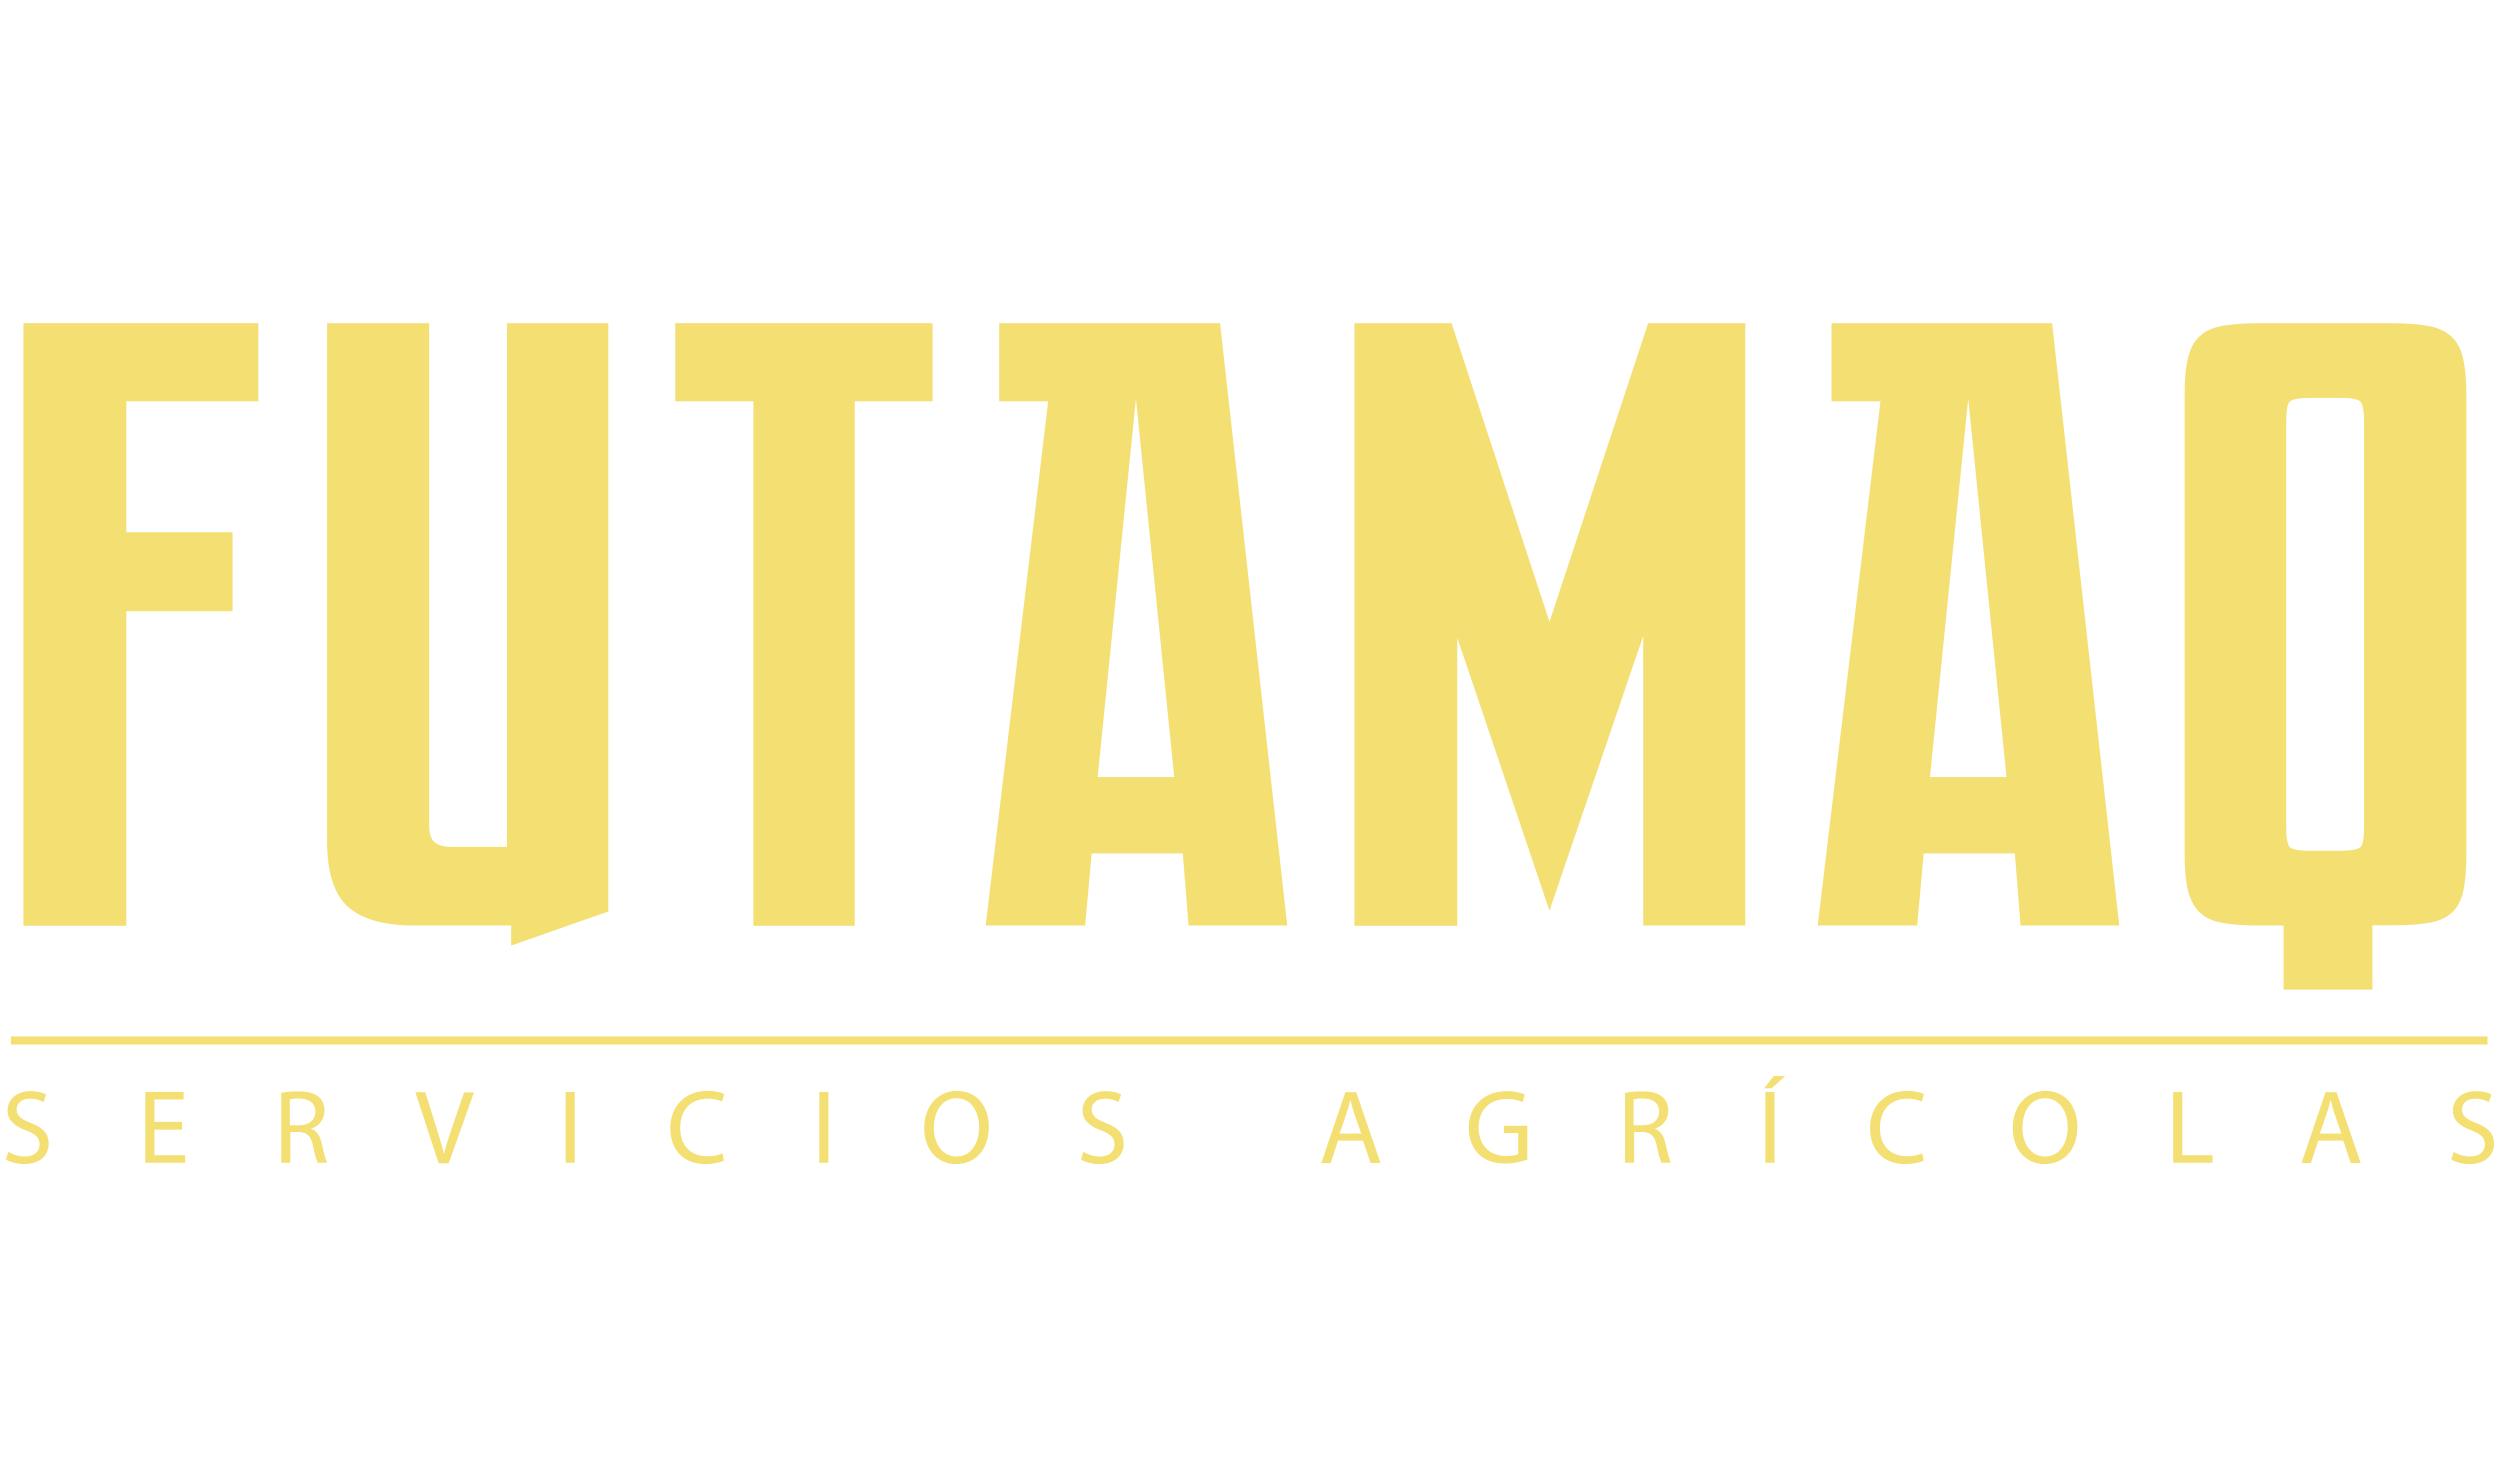
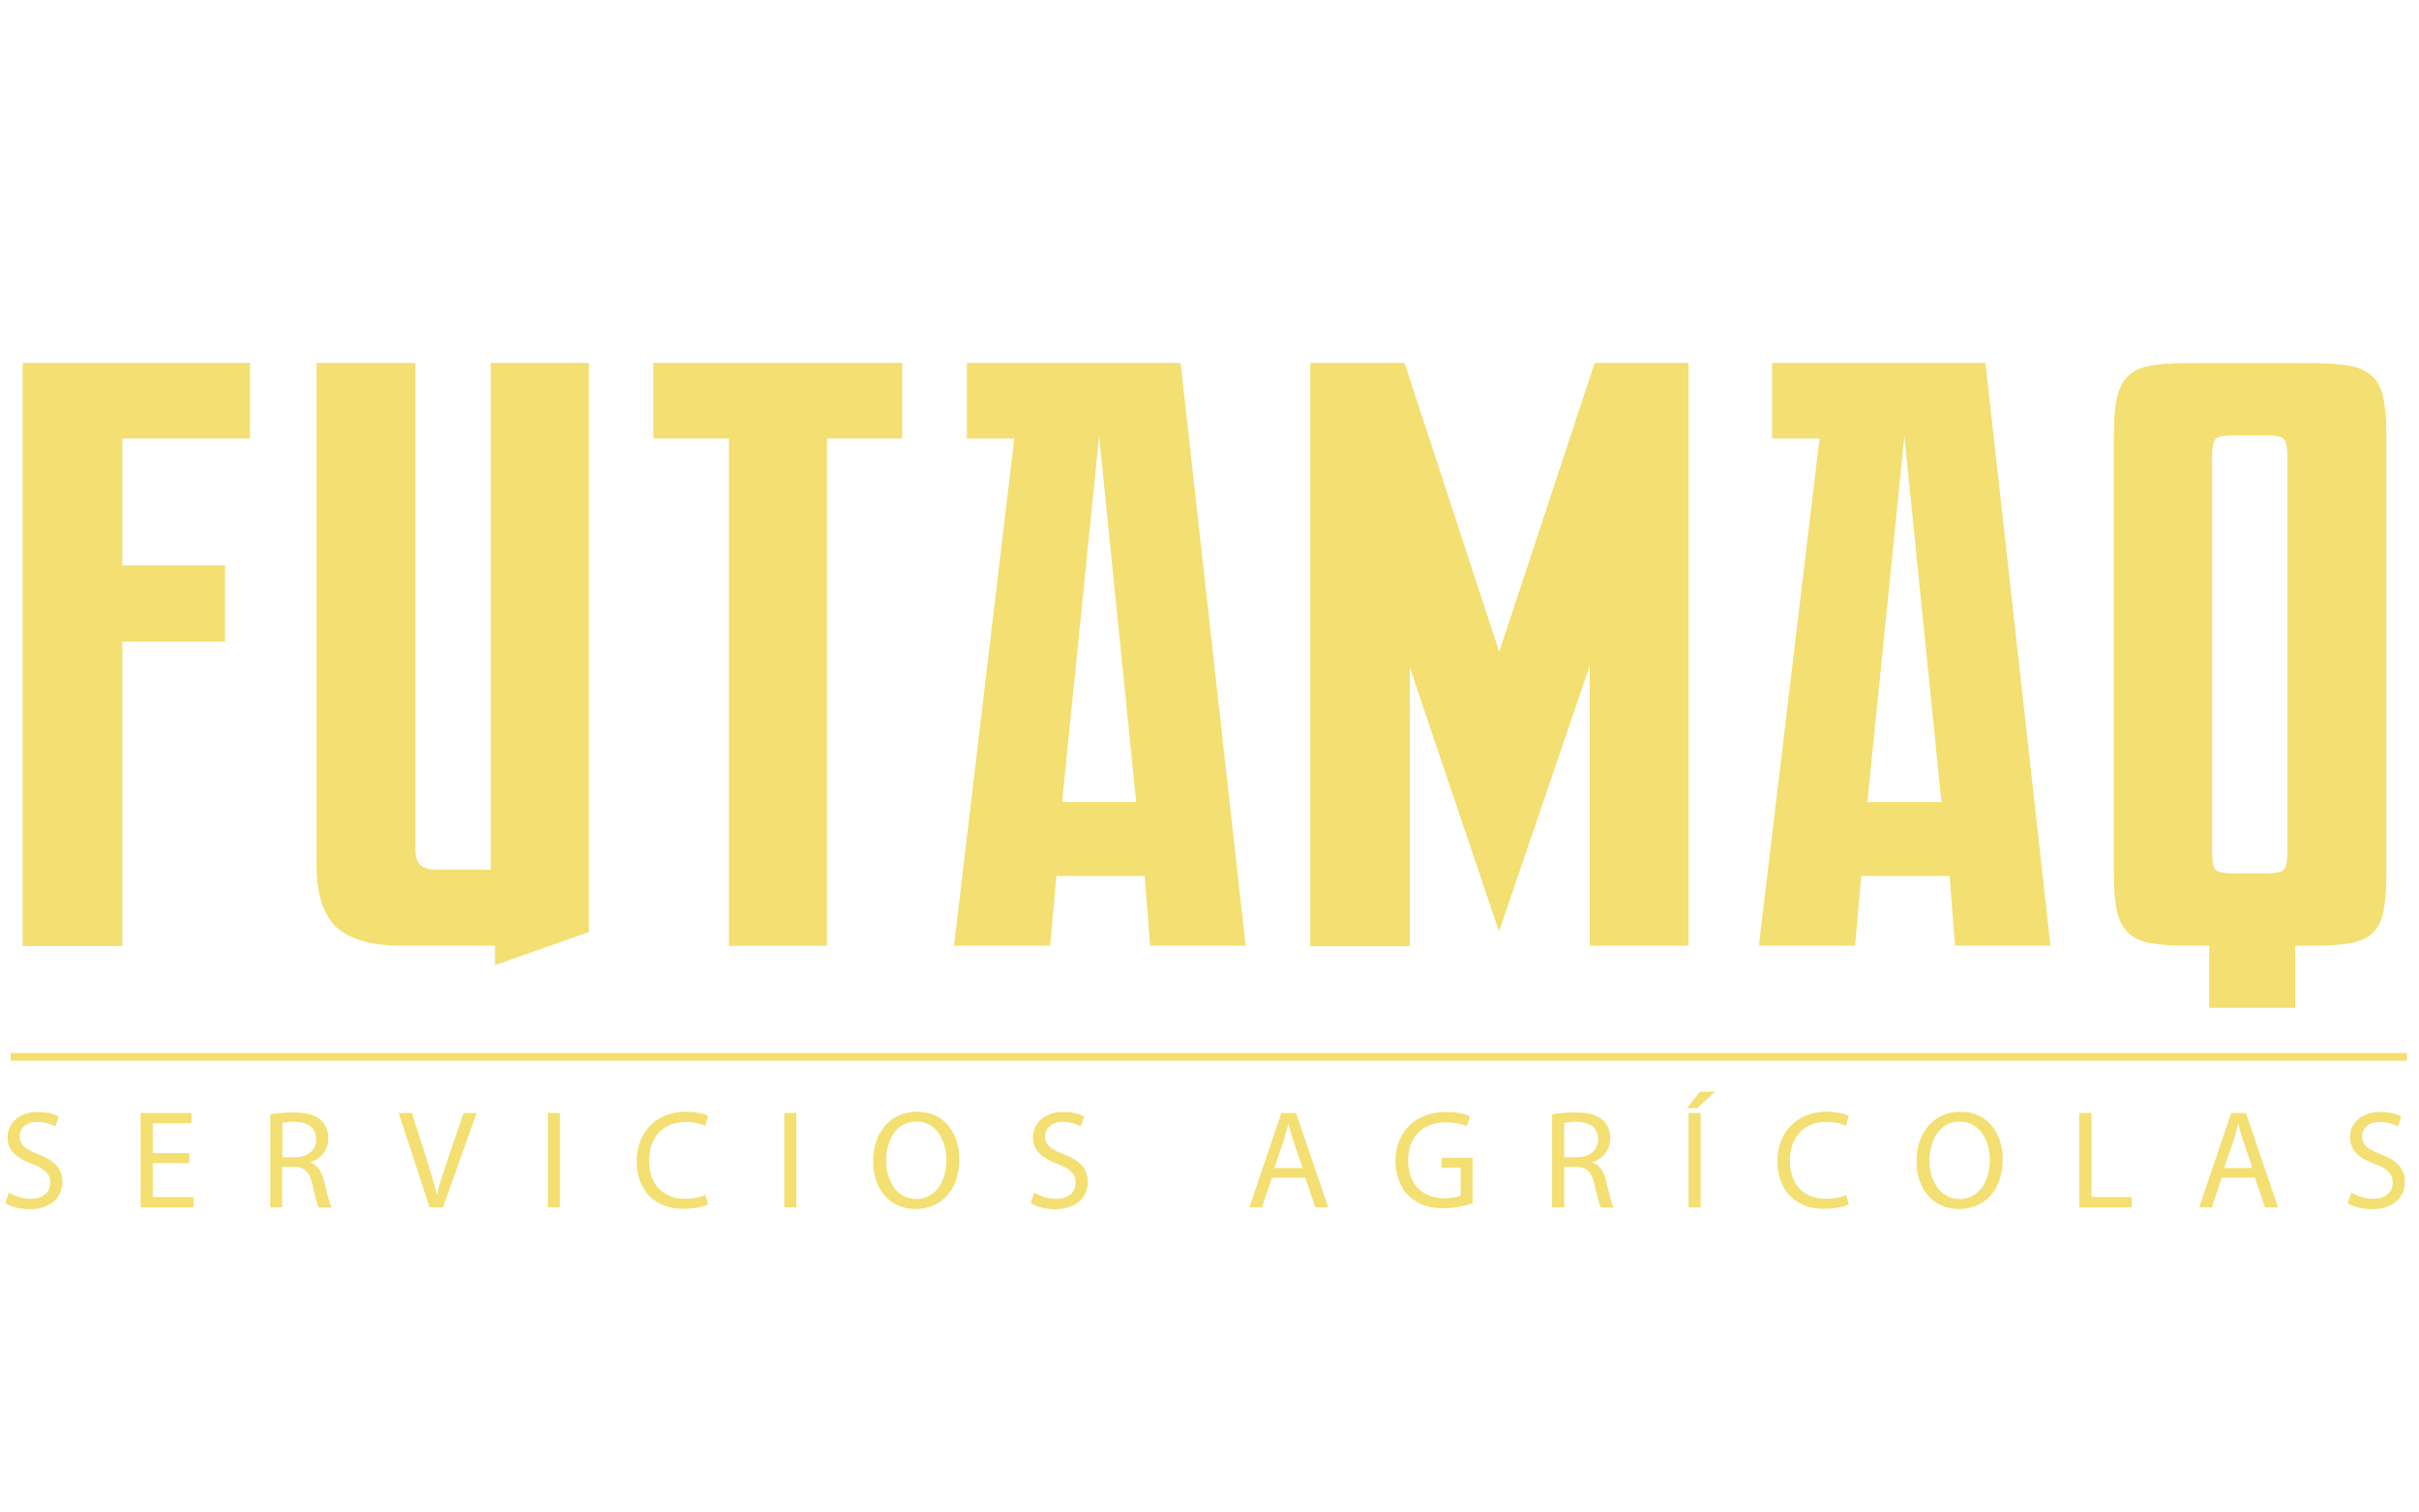
- <svg xmlns="http://www.w3.org/2000/svg" version="1.1" id="Layer_1" x="0px" y="0px" viewBox="0 0 960 560" enable-background="new 0 0 960 560" xml:space="preserve">
+ <svg xmlns="http://www.w3.org/2000/svg" version="1.1" id="Layer_1" x="0px" y="0px" viewBox="0 0 1280 800" enable-background="new 0 0 1280 800" xml:space="preserve">
  <g>
    <g>
-       <g>
-         <path fill="#F3DF72" d="M3.2,442.3c1.6,1,3.9,1.8,6.3,1.8c3.6,0,5.7-1.9,5.7-4.6c0-2.5-1.5-4-5.1-5.4c-4.4-1.6-7.2-3.9-7.2-7.7     c0-4.2,3.5-7.4,8.8-7.4c2.8,0,4.8,0.6,6,1.3l-1,2.9c-0.9-0.5-2.7-1.3-5.2-1.3c-3.7,0-5.1,2.2-5.1,4.1c0,2.5,1.7,3.8,5.4,5.2     c4.6,1.8,6.9,4,6.9,8c0,4.2-3.1,7.8-9.5,7.8c-2.6,0-5.5-0.8-6.9-1.7L3.2,442.3z" />
-         <path fill="#F3DF72" d="M69.9,433.8H59.3v9.8h11.8v2.9H55.8v-27.2h14.7v2.9H59.3v8.6h10.6V433.8z" />
-         <path fill="#F3DF72" d="M107.9,419.7c1.8-0.4,4.3-0.6,6.7-0.6c3.8,0,6.2,0.7,7.9,2.2c1.4,1.2,2.1,3.1,2.1,5.2     c0,3.6-2.3,6-5.1,6.9v0.1c2.1,0.7,3.4,2.7,4,5.5c0.9,3.8,1.5,6.4,2.1,7.5h-3.6c-0.4-0.8-1.1-3.1-1.8-6.5     c-0.8-3.8-2.3-5.2-5.4-5.3h-3.3v11.8h-3.5V419.7z M111.4,432.1h3.6c3.8,0,6.1-2.1,6.1-5.2c0-3.5-2.5-5-6.3-5.1     c-1.7,0-2.9,0.2-3.5,0.3V432.1z" />
-         <path fill="#F3DF72" d="M168.4,446.6l-8.9-27.2h3.8l4.2,13.4c1.2,3.7,2.2,7,2.9,10.2h0.1c0.8-3.1,1.9-6.6,3.1-10.1l4.6-13.4h3.8     l-9.7,27.2H168.4z" />
-         <path fill="#F3DF72" d="M220.7,419.3v27.2h-3.5v-27.2H220.7z" />
-         <path fill="#F3DF72" d="M278,445.7c-1.3,0.6-3.9,1.3-7.2,1.3c-7.7,0-13.4-4.8-13.4-13.8c0-8.5,5.8-14.3,14.2-14.3     c3.4,0,5.5,0.7,6.5,1.2l-0.8,2.9c-1.3-0.6-3.2-1.1-5.5-1.1c-6.4,0-10.6,4.1-10.6,11.2c0,6.7,3.8,10.9,10.5,10.9     c2.1,0,4.3-0.4,5.7-1.1L278,445.7z" />
-         <path fill="#F3DF72" d="M318.1,419.3v27.2h-3.5v-27.2H318.1z" />
-         <path fill="#F3DF72" d="M379.7,432.7c0,9.4-5.7,14.3-12.6,14.3c-7.2,0-12.2-5.6-12.2-13.8c0-8.6,5.4-14.3,12.6-14.3     C374.9,418.9,379.7,424.6,379.7,432.7z M358.6,433.1c0,5.8,3.1,11,8.7,11c5.6,0,8.7-5.1,8.7-11.3c0-5.4-2.8-11.1-8.7-11.1     C361.5,421.8,358.6,427.1,358.6,433.1z" />
-         <path fill="#F3DF72" d="M416,442.3c1.6,1,3.9,1.8,6.3,1.8c3.6,0,5.7-1.9,5.7-4.6c0-2.5-1.5-4-5.1-5.4c-4.4-1.6-7.2-3.9-7.2-7.7     c0-4.2,3.5-7.4,8.8-7.4c2.8,0,4.8,0.6,6,1.3l-1,2.9c-0.9-0.5-2.7-1.3-5.2-1.3c-3.7,0-5.1,2.2-5.1,4.1c0,2.5,1.7,3.8,5.4,5.2     c4.6,1.8,6.9,4,6.9,8c0,4.2-3.1,7.8-9.5,7.8c-2.6,0-5.5-0.8-6.9-1.7L416,442.3z" />
-         <path fill="#F3DF72" d="M513.8,438l-2.8,8.6h-3.6l9.2-27.2h4.2l9.3,27.2h-3.8l-2.9-8.6H513.8z M522.7,435.3l-2.7-7.8     c-0.6-1.8-1-3.4-1.4-5h-0.1c-0.4,1.6-0.8,3.3-1.4,4.9l-2.7,7.9H522.7z" />
-         <path fill="#F3DF72" d="M586.4,445.3c-1.6,0.6-4.7,1.5-8.4,1.5c-4.1,0-7.5-1.1-10.2-3.6c-2.3-2.3-3.8-5.9-3.8-10.1     c0-8.1,5.6-14.1,14.7-14.1c3.1,0,5.6,0.7,6.8,1.3l-0.8,2.9c-1.5-0.6-3.3-1.2-6-1.2c-6.6,0-10.9,4.1-10.9,10.9     c0,6.9,4.2,11,10.5,11c2.3,0,3.9-0.3,4.7-0.7v-8.1h-5.5v-2.8h9V445.3z" />
-         <path fill="#F3DF72" d="M623.9,419.7c1.8-0.4,4.3-0.6,6.7-0.6c3.8,0,6.2,0.7,7.9,2.2c1.4,1.2,2.1,3.1,2.1,5.2     c0,3.6-2.3,6-5.1,6.9v0.1c2.1,0.7,3.4,2.7,4,5.5c0.9,3.8,1.5,6.4,2.1,7.5H638c-0.4-0.8-1.1-3.1-1.8-6.5c-0.8-3.8-2.3-5.2-5.4-5.3     h-3.3v11.8h-3.5V419.7z M627.4,432.1h3.6c3.8,0,6.1-2.1,6.1-5.2c0-3.5-2.5-5-6.3-5.1c-1.7,0-2.9,0.2-3.5,0.3V432.1z" />
-         <path fill="#F3DF72" d="M685.5,413.2l-5.2,4.7h-2.9l3.7-4.7H685.5z M681.4,419.3v27.2h-3.5v-27.2H681.4z" />
-         <path fill="#F3DF72" d="M738.7,445.7c-1.3,0.6-3.9,1.3-7.2,1.3c-7.7,0-13.4-4.8-13.4-13.8c0-8.5,5.8-14.3,14.2-14.3     c3.4,0,5.5,0.7,6.5,1.2l-0.8,2.9c-1.3-0.6-3.2-1.1-5.5-1.1c-6.4,0-10.6,4.1-10.6,11.2c0,6.7,3.8,10.9,10.5,10.9     c2.1,0,4.3-0.4,5.7-1.1L738.7,445.7z" />
-         <path fill="#F3DF72" d="M797.7,432.7c0,9.4-5.7,14.3-12.6,14.3c-7.2,0-12.2-5.6-12.2-13.8c0-8.6,5.4-14.3,12.6-14.3     C792.9,418.9,797.7,424.6,797.7,432.7z M776.6,433.1c0,5.8,3.1,11,8.7,11c5.6,0,8.7-5.1,8.7-11.3c0-5.4-2.8-11.1-8.7-11.1     C779.5,421.8,776.6,427.1,776.6,433.1z" />
-         <path fill="#F3DF72" d="M834.5,419.3h3.5v24.3h11.6v2.9h-15.1V419.3z" />
-         <path fill="#F3DF72" d="M890.2,438l-2.8,8.6h-3.6l9.2-27.2h4.2l9.3,27.2h-3.8l-2.9-8.6H890.2z M899.1,435.3l-2.7-7.8     c-0.6-1.8-1-3.4-1.4-5h-0.1c-0.4,1.6-0.8,3.3-1.4,4.9l-2.7,7.9H899.1z" />
-         <path fill="#F3DF72" d="M942.2,442.3c1.6,1,3.9,1.8,6.3,1.8c3.6,0,5.7-1.9,5.7-4.6c0-2.5-1.5-4-5.1-5.4c-4.4-1.6-7.2-3.9-7.2-7.7     c0-4.2,3.5-7.4,8.8-7.4c2.8,0,4.8,0.6,6,1.3l-1,2.9c-0.9-0.5-2.7-1.3-5.2-1.3c-3.7,0-5.1,2.2-5.1,4.1c0,2.5,1.7,3.8,5.4,5.2     c4.6,1.8,6.9,4,6.9,8c0,4.2-3.1,7.8-9.5,7.8c-2.6,0-5.5-0.8-6.9-1.7L942.2,442.3z" />
-       </g>
-       <rect x="4.2" y="398" fill="#F3DF72" width="951" height="3.1" />
+       <rect x="5.6" y="557.3" fill="#F3DF72" width="1268" height="4.1" />
    </g>
    <g>
-       <path fill="#F3DF72" d="M9,124.1h90.2v30H48.5v50.3h40.8v30.3H48.5v120.8H9V124.1z" />
-       <path fill="#F3DF72" d="M196.4,355.4h-37c-11.9,0-20.5-2.4-25.8-7.2c-5.3-4.8-8-13.2-8-25.3V124.1h39.2v192.8    c0,3.2,0.7,5.4,2.1,6.5c1.4,1.2,3.6,1.8,6.5,1.8h21.3V124.1h38.9V350l-37.3,13.1V355.4z" />
-       <path fill="#F3DF72" d="M358.2,154.1h-30v201.4h-38.9V154.1h-30v-30h98.8V154.1z" />
-       <path fill="#F3DF72" d="M402.5,154.1h-18.8v-30h84.8l25.8,231.3h-37.9l-2.2-27.7h-35l-2.5,27.7h-38.2L402.5,154.1z M450.9,298.4    l-14.7-145.3l-14.7,145.3H450.9z" />
-       <path fill="#F3DF72" d="M520.1,124.1h37.3L595,238.8l37.9-114.7h37.3v231.3H631V244.2l-36,105.5l-35.4-104.8v110.6h-39.5V124.1z" />
-       <path fill="#F3DF72" d="M722.1,154.1h-18.8v-30H788l25.8,231.3h-37.9l-2.2-27.7h-35l-2.5,27.7h-38.2L722.1,154.1z M770.5,298.4    l-14.7-145.3l-14.7,145.3H770.5z" />
-       <path fill="#F3DF72" d="M876.9,355.4H868c-5.9,0-10.8-0.3-14.5-1c-3.7-0.6-6.6-2-8.8-4c-2.1-2-3.6-4.8-4.5-8.4    c-0.9-3.6-1.3-8.4-1.3-14.3V151.8c0-5.9,0.4-10.7,1.3-14.3c0.8-3.6,2.3-6.4,4.5-8.4c2.1-2,5-3.3,8.8-4c3.7-0.6,8.5-1,14.5-1h49.4    c5.9,0,10.8,0.3,14.7,1c3.8,0.6,6.8,2,9.1,4c2.2,2,3.8,4.8,4.6,8.4c0.8,3.6,1.3,8.4,1.3,14.3v175.9c0,5.7-0.4,10.4-1.1,14    c-0.7,3.6-2.1,6.4-4.1,8.4c-2,2-4.8,3.4-8.3,4.1c-3.5,0.7-8.1,1.1-13.9,1.1H911V380h-34.1V355.4z M898.6,326.7    c4.2,0,6.9-0.5,7.8-1.4c1-1,1.4-3.6,1.4-7.8V162c0-4.2-0.5-6.8-1.4-7.8c-1-1-3.6-1.4-7.8-1.4h-11.5c-4.3,0-6.9,0.5-7.8,1.4    c-1,1-1.4,3.6-1.4,7.8v155.5c0,4.3,0.5,6.9,1.4,7.8c1,1,3.6,1.4,7.8,1.4H898.6z" />
+       <path fill="#F3DF72" d="M12,192.1h120.3v40H64.7v67.1h54.4v40.4H64.7v161.1H12V192.1z" />
+       <path fill="#F3DF72" d="M261.9,500.5h-49.3c-15.9,0-27.3-3.2-34.4-9.6c-7.1-6.4-10.7-17.6-10.7-33.7V192.1h52.3v257.1    c0,4.3,0.9,7.2,2.8,8.7c1.9,1.6,4.8,2.4,8.7,2.4h28.4V192.1h51.9v301.2l-49.7,17.5v-10.3H261.9z" />
+       <path fill="#F3DF72" d="M477.6,232.1h-40v268.5h-51.9V232.1h-40v-40h131.7v40H477.6z" />
+       <path fill="#F3DF72" d="M536.7,232.1h-25.1v-40h113.1l34.4,308.4h-50.5l-2.9-36.9h-46.7l-3.3,36.9h-50.9L536.7,232.1z     M601.2,424.5l-19.6-193.7L562,424.5H601.2z" />
+       <path fill="#F3DF72" d="M693.5,192.1h49.7l50.1,152.9l50.5-152.9h49.7v308.4h-52.3V352.3l-48,140.7l-47.2-139.7v147.5h-52.7V192.1    z" />
+       <path fill="#F3DF72" d="M962.8,232.1h-25.1v-40h112.9l34.4,308.4h-50.5l-2.9-36.9h-46.7l-3.3,36.9h-50.9L962.8,232.1z     M1027.3,424.5l-19.6-193.7l-19.6,193.7H1027.3z" />
+       <path fill="#F3DF72" d="M1169.2,500.5h-11.9c-7.9,0-14.4-0.4-19.3-1.3c-4.9-0.8-8.8-2.7-11.7-5.3c-2.8-2.7-4.8-6.4-6-11.2    c-1.2-4.8-1.7-11.2-1.7-19.1V229.1c0-7.9,0.5-14.3,1.7-19.1c1.1-4.8,3.1-8.5,6-11.2c2.8-2.7,6.7-4.4,11.7-5.3    c4.9-0.8,11.3-1.3,19.3-1.3h65.9c7.9,0,14.4,0.4,19.6,1.3c5.1,0.8,9.1,2.7,12.1,5.3c2.9,2.7,5.1,6.4,6.1,11.2    c1.1,4.8,1.7,11.2,1.7,19.1v234.5c0,7.6-0.5,13.9-1.5,18.7c-0.9,4.8-2.8,8.5-5.5,11.2c-2.7,2.7-6.4,4.5-11.1,5.5    c-4.7,0.9-10.8,1.5-18.5,1.5h-11.6v32.9h-45.5V500.5z M1198.1,462.3c5.6,0,9.2-0.7,10.4-1.9c1.3-1.3,1.9-4.8,1.9-10.4V242.7    c0-5.6-0.7-9.1-1.9-10.4c-1.3-1.3-4.8-1.9-10.4-1.9h-15.3c-5.7,0-9.2,0.7-10.4,1.9c-1.3,1.3-1.9,4.8-1.9,10.4V450    c0,5.7,0.7,9.2,1.9,10.4c1.3,1.3,4.8,1.9,10.4,1.9L1198.1,462.3L1198.1,462.3z" />
    </g>
  </g>
+   <g>
+     <path fill="#F3DF72" d="M4.7,631.2c2.9,1.8,7.1,3.3,11.5,3.3c6.6,0,10.4-3.5,10.4-8.5c0-4.7-2.7-7.3-9.4-9.9   c-8.1-2.9-13.2-7.1-13.2-14.1c0-7.8,6.4-13.5,16.1-13.5c5.1,0,8.8,1.2,11,2.4l-1.8,5.3c-1.6-0.9-5-2.4-9.5-2.4   c-6.8,0-9.4,4.1-9.4,7.5c0,4.7,3,7,9.9,9.6c8.4,3.3,12.7,7.3,12.7,14.7c0,7.7-5.7,14.4-17.5,14.4c-4.8,0-10.1-1.4-12.7-3.2   L4.7,631.2z" />
+     <path fill="#F3DF72" d="M100.2,615.6H80.8v18h21.6v5.4h-28v-49.9h26.9v5.4H80.8v15.8h19.4V615.6z" />
+     <path fill="#F3DF72" d="M143,589.8c3.3-0.7,7.9-1,12.4-1c6.9,0,11.3,1.3,14.4,4.1c2.5,2.2,3.9,5.6,3.9,9.5c0,6.6-4.1,11-9.4,12.7   v0.2c3.8,1.3,6.1,4.9,7.3,10.1c1.6,7,2.8,11.8,3.8,13.7h-6.7c-0.8-1.4-1.9-5.7-3.3-11.9c-1.5-6.9-4.1-9.5-10-9.7h-6.1V639H143   V589.8z M149.5,612.5h6.6c6.9,0,11.2-3.8,11.2-9.5c0-6.4-4.7-9.2-11.5-9.3c-3.1,0-5.3,0.3-6.4,0.6V612.5z" />
+     <path fill="#F3DF72" d="M227.3,639L211,589.1h7l7.8,24.6c2.1,6.7,4,12.8,5.3,18.6h0.1c1.4-5.8,3.5-12.1,5.7-18.6l8.4-24.6h6.9   L234.4,639H227.3z" />
+     <path fill="#F3DF72" d="M296.3,589.1V639h-6.4v-49.9H296.3z" />
+     <path fill="#F3DF72" d="M374.7,637.4c-2.4,1.2-7.1,2.4-13.2,2.4c-14.1,0-24.6-8.9-24.6-25.2c0-15.6,10.6-26.2,26-26.2   c6.2,0,10.1,1.3,11.8,2.2l-1.6,5.3c-2.4-1.2-5.9-2.1-10.1-2.1c-11.7,0-19.5,7.5-19.5,20.6c0,12.2,7,20.1,19.2,20.1   c3.9,0,7.9-0.8,10.5-2.1L374.7,637.4z" />
+     <path fill="#F3DF72" d="M421.4,589.1V639H415v-49.9H421.4z" />
+     <path fill="#F3DF72" d="M507.6,613.6c0,17.2-10.4,26.3-23.2,26.3c-13.2,0-22.4-10.2-22.4-25.3c0-15.8,9.8-26.2,23.2-26.2   C498.8,588.3,507.6,598.8,507.6,613.6z M468.9,614.4c0,10.7,5.8,20.2,15.9,20.2c10.2,0,16-9.4,16-20.7c0-9.9-5.2-20.3-15.9-20.3   C474.2,593.6,468.9,603.4,468.9,614.4z" />
+     <path fill="#F3DF72" d="M547.3,631.2c2.9,1.8,7.1,3.3,11.5,3.3c6.6,0,10.4-3.5,10.4-8.5c0-4.7-2.7-7.3-9.4-9.9   c-8.1-2.9-13.2-7.1-13.2-14.1c0-7.8,6.4-13.5,16.1-13.5c5.1,0,8.8,1.2,11,2.4l-1.8,5.3c-1.6-0.9-5-2.4-9.5-2.4   c-6.8,0-9.4,4.1-9.4,7.5c0,4.7,3,7,9.9,9.6c8.4,3.3,12.7,7.3,12.7,14.7c0,7.7-5.7,14.4-17.5,14.4c-4.8,0-10.1-1.4-12.7-3.2   L547.3,631.2z" />
+     <path fill="#F3DF72" d="M673,623.3l-5.2,15.7h-6.7l16.9-49.9h7.8l17,49.9H696l-5.3-15.7H673z M689.3,618.3l-4.9-14.4   c-1.1-3.3-1.9-6.2-2.6-9.1h-0.1c-0.7,3-1.6,6-2.5,9l-4.9,14.4H689.3z" />
+     <path fill="#F3DF72" d="M779.3,636.8c-2.9,1-8.6,2.7-15.3,2.7c-7.5,0-13.8-1.9-18.6-6.6c-4.3-4.1-7-10.8-7-18.6   c0.1-14.9,10.3-25.8,27-25.8c5.8,0,10.3,1.3,12.4,2.3l-1.6,5.3c-2.7-1.2-6-2.1-11-2.1c-12.1,0-20.1,7.5-20.1,20.1   c0,12.7,7.6,20.1,19.2,20.1c4.2,0,7.1-0.6,8.6-1.3V618h-10.1v-5.2h16.4V636.8z" />
+     <path fill="#F3DF72" d="M821.4,589.8c3.3-0.7,7.9-1,12.4-1c6.9,0,11.3,1.3,14.4,4.1c2.5,2.2,3.9,5.6,3.9,9.5c0,6.6-4.1,11-9.4,12.7   v0.2c3.8,1.3,6.1,4.9,7.3,10.1c1.6,7,2.8,11.8,3.8,13.7h-6.7c-0.8-1.4-1.9-5.7-3.3-11.9c-1.5-6.9-4.1-9.5-10-9.7h-6.1V639h-6.4   V589.8z M827.8,612.5h6.6c6.9,0,11.2-3.8,11.2-9.5c0-6.4-4.7-9.2-11.5-9.3c-3.1,0-5.3,0.3-6.4,0.6V612.5z" />
+     <path fill="#F3DF72" d="M907.5,577.8l-9.5,8.7h-5.3l6.8-8.7H907.5z M899.9,589.1V639h-6.4v-49.9H899.9z" />
+     <path fill="#F3DF72" d="M978.3,637.4c-2.4,1.2-7.1,2.4-13.2,2.4c-14.1,0-24.6-8.9-24.6-25.2c0-15.6,10.6-26.2,26-26.2   c6.2,0,10.1,1.3,11.8,2.2l-1.6,5.3c-2.4-1.2-5.9-2.1-10.1-2.1c-11.7,0-19.5,7.5-19.5,20.6c0,12.2,7,20.1,19.2,20.1   c3.9,0,7.9-0.8,10.5-2.1L978.3,637.4z" />
+     <path fill="#F3DF72" d="M1059.7,613.6c0,17.2-10.4,26.3-23.2,26.3c-13.2,0-22.4-10.2-22.4-25.3c0-15.8,9.8-26.2,23.2-26.2   C1050.9,588.3,1059.7,598.8,1059.7,613.6z M1021,614.4c0,10.7,5.8,20.2,15.9,20.2c10.2,0,16-9.4,16-20.7c0-9.9-5.2-20.3-15.9-20.3   C1026.3,593.6,1021,603.4,1021,614.4z" />
+     <path fill="#F3DF72" d="M1100.3,589.1h6.4v44.5h21.3v5.4h-27.8V589.1z" />
+     <path fill="#F3DF72" d="M1175.6,623.3l-5.2,15.7h-6.7l16.9-49.9h7.8l17,49.9h-6.9l-5.3-15.7H1175.6z M1191.9,618.3l-4.9-14.4   c-1.1-3.3-1.9-6.2-2.6-9.1h-0.1c-0.7,3-1.6,6-2.5,9l-4.9,14.4H1191.9z" />
+     <path fill="#F3DF72" d="M1244.2,631.2c2.9,1.8,7.1,3.3,11.5,3.3c6.6,0,10.4-3.5,10.4-8.5c0-4.7-2.7-7.3-9.4-9.9   c-8.1-2.9-13.2-7.1-13.2-14.1c0-7.8,6.4-13.5,16.1-13.5c5.1,0,8.8,1.2,11,2.4l-1.8,5.3c-1.6-0.9-5-2.4-9.5-2.4   c-6.8,0-9.4,4.1-9.4,7.5c0,4.7,3,7,9.9,9.6c8.4,3.3,12.7,7.3,12.7,14.7c0,7.7-5.7,14.4-17.5,14.4c-4.8,0-10.1-1.4-12.7-3.2   L1244.2,631.2z" />
+   </g>
</svg>
